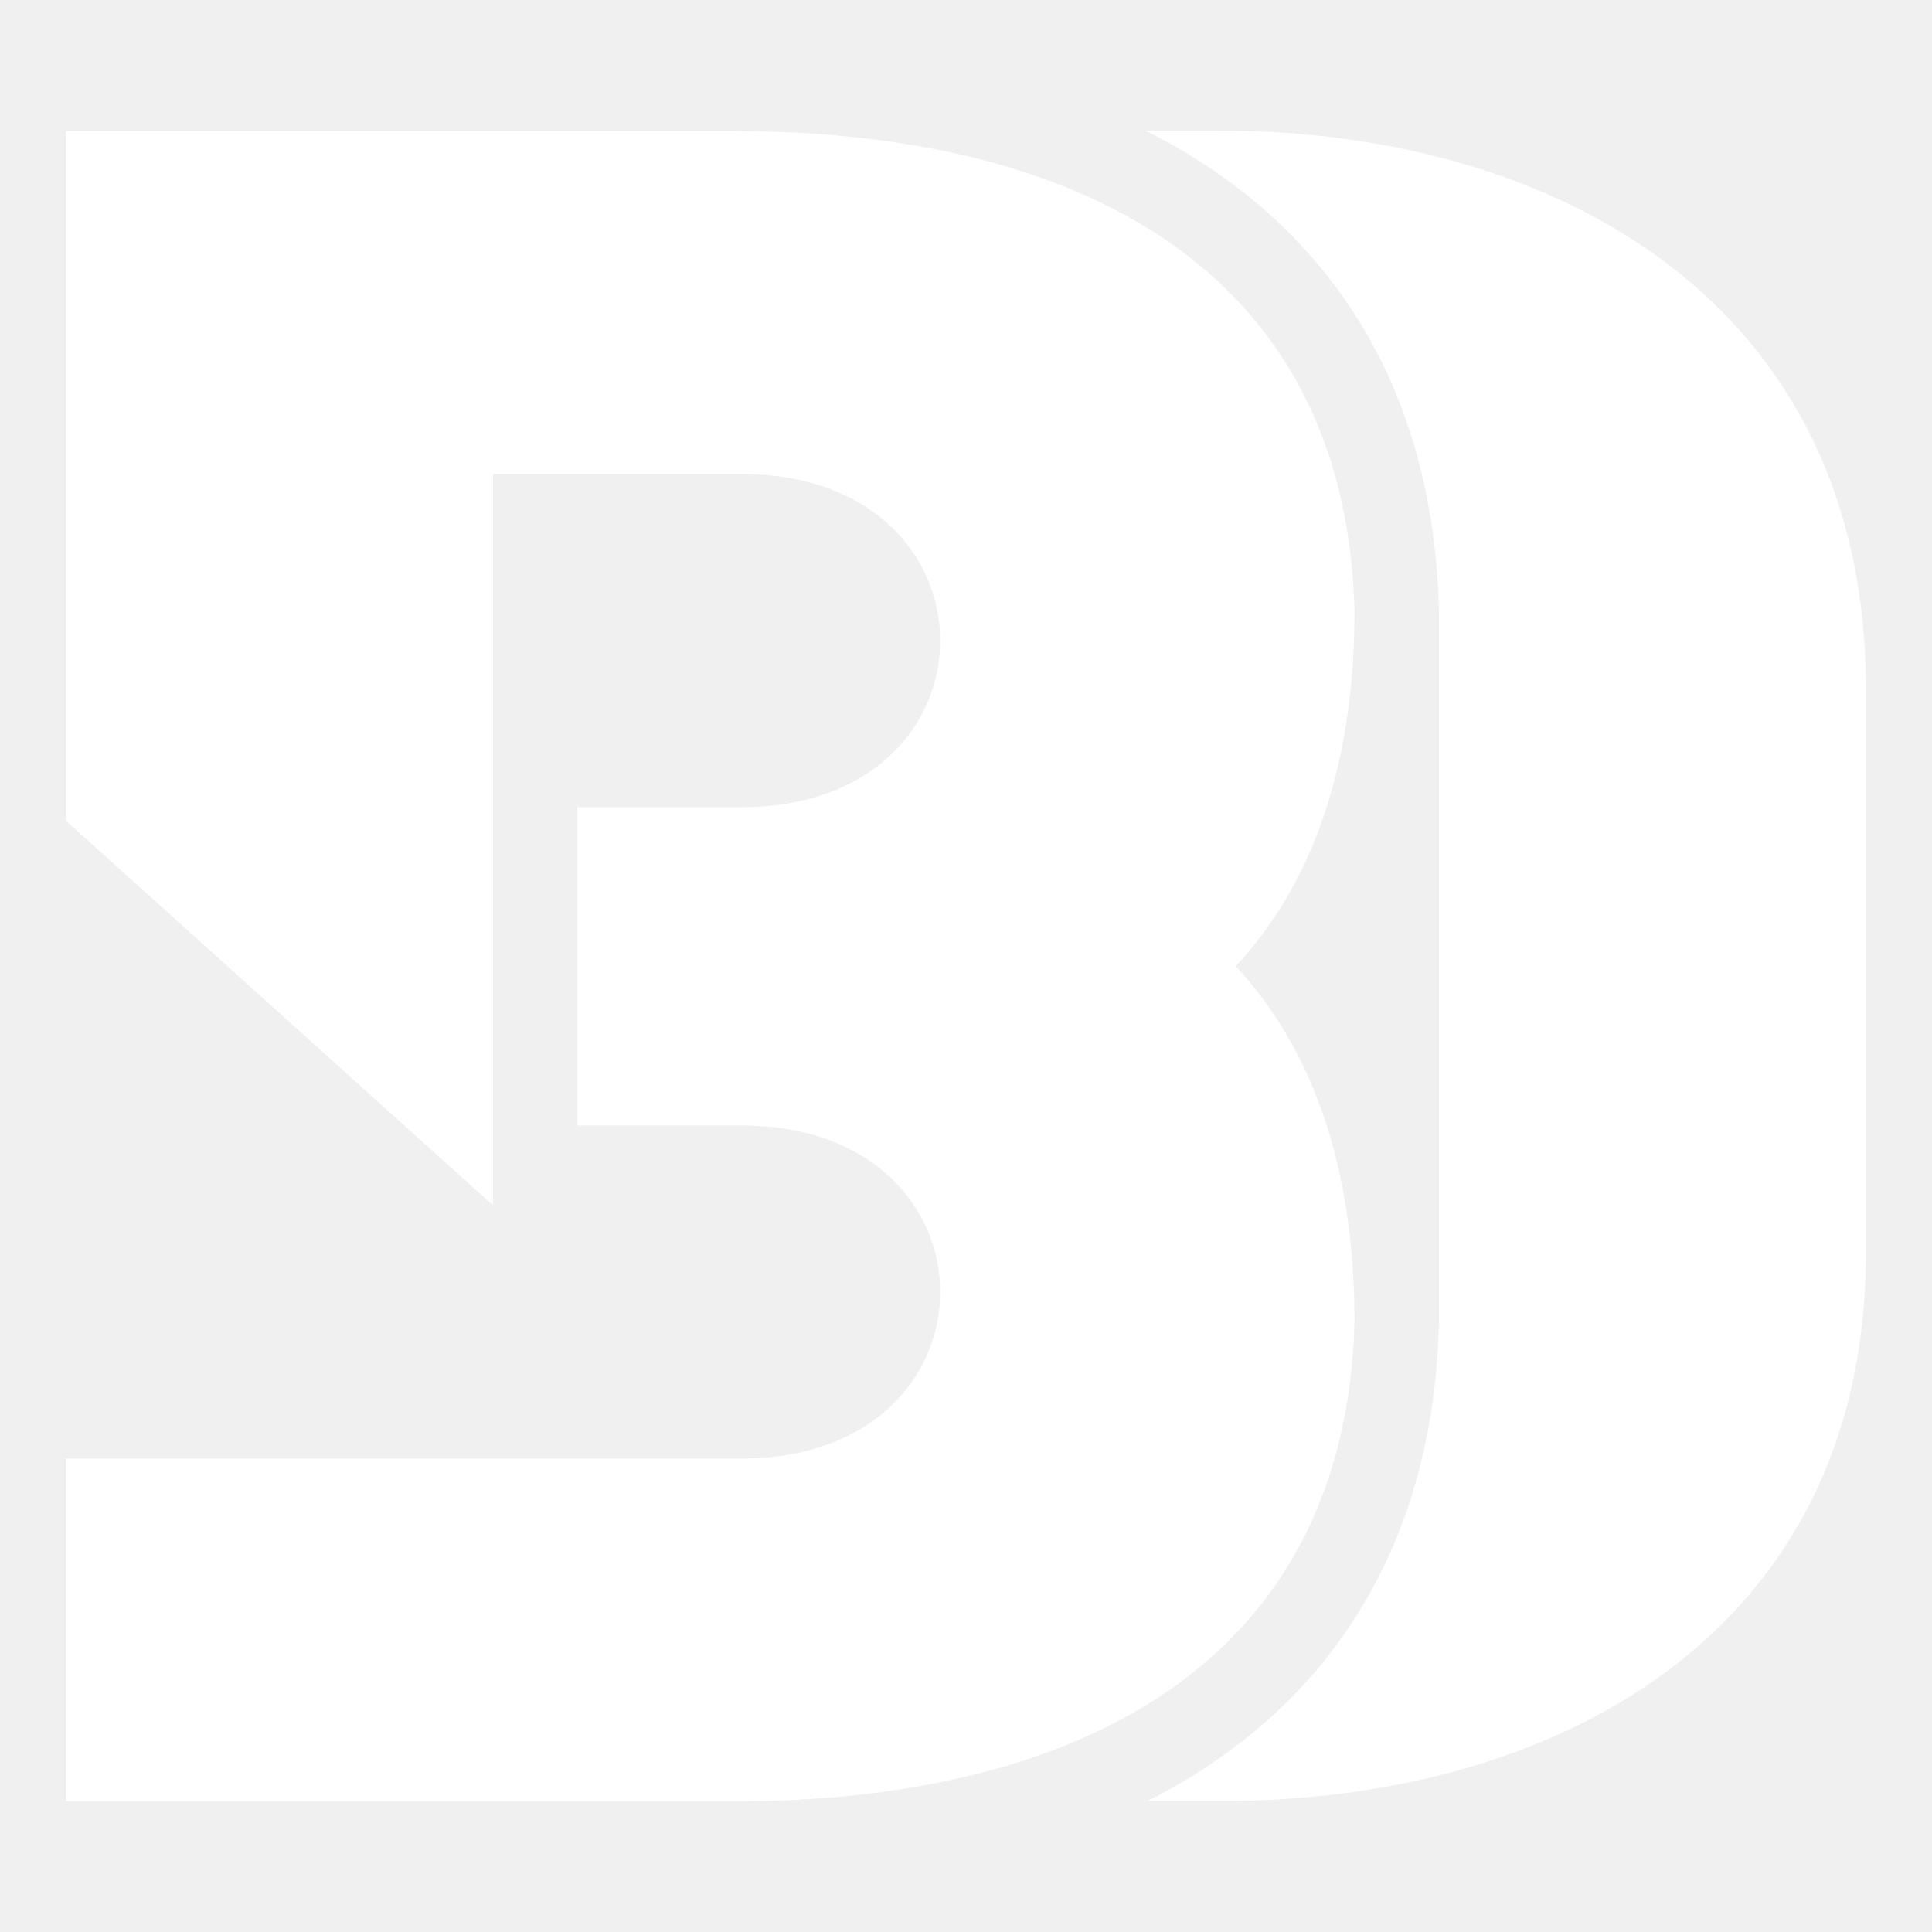
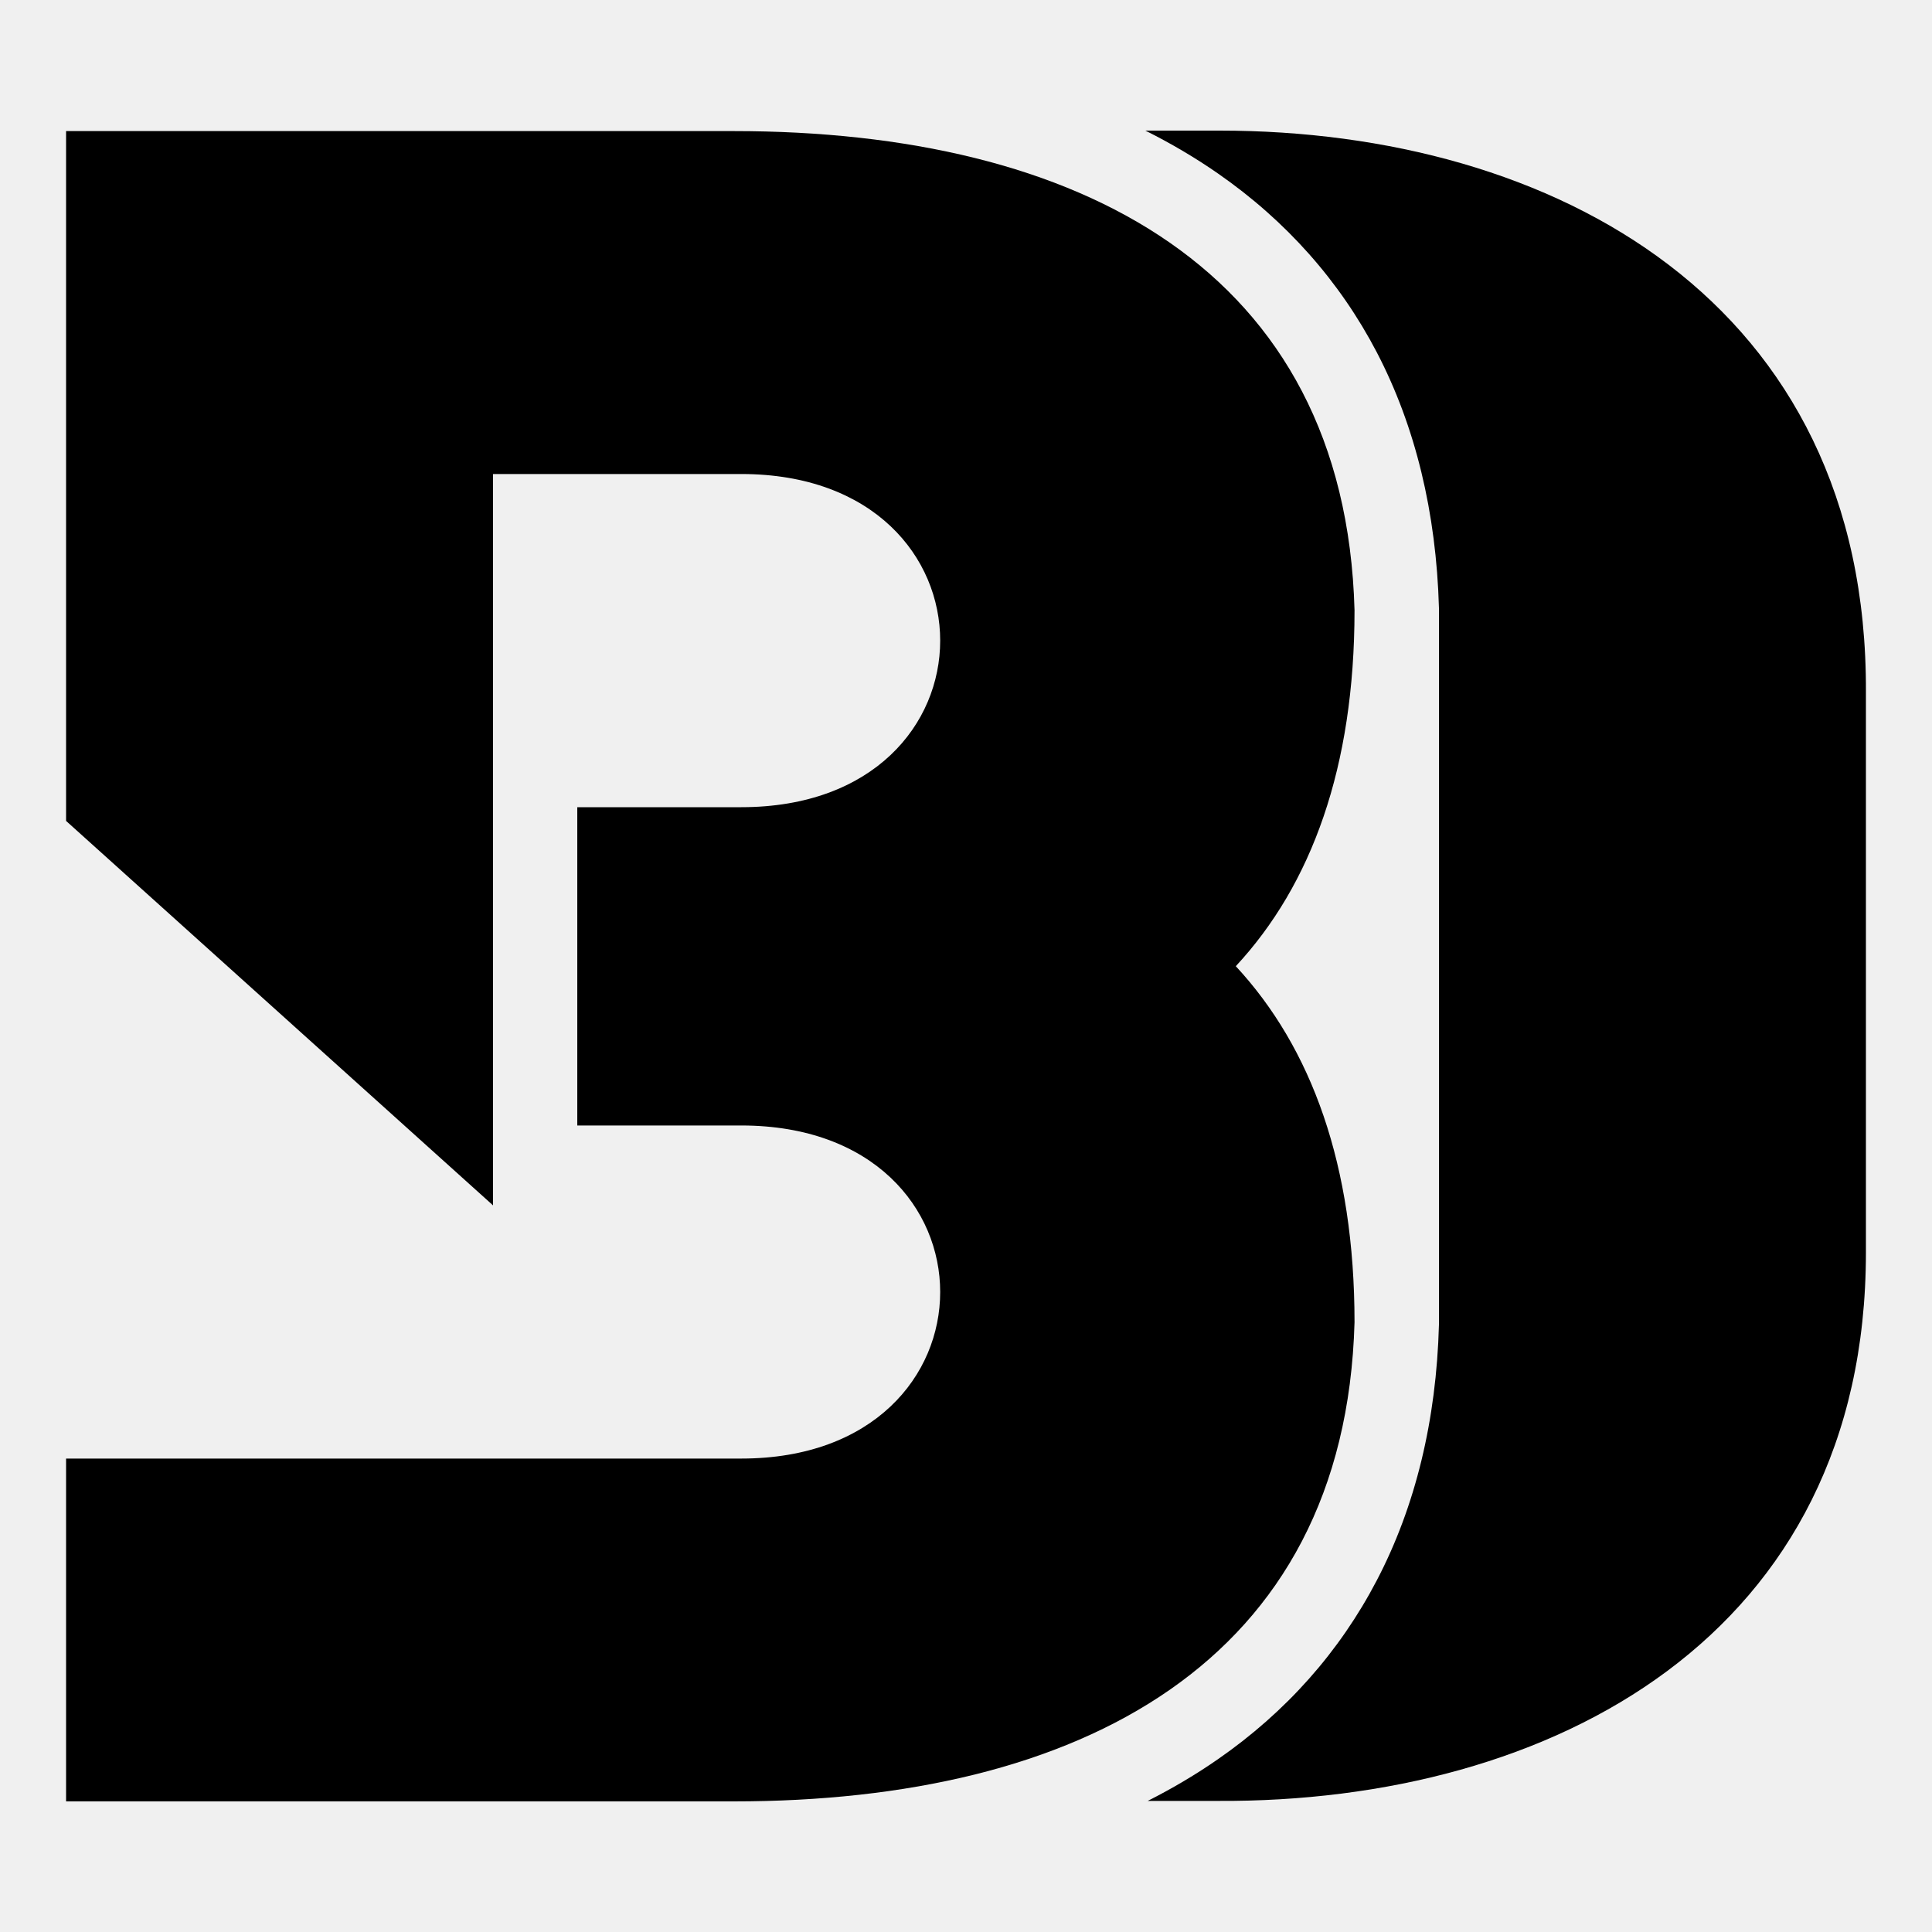
<svg xmlns="http://www.w3.org/2000/svg" viewBox="0 0 2000 2000" width="24" height="24">
-   <g fill="#FFF">
+   <g>
    <path d="M1402.2 631.7c-9.7-353.4-286.2-496-642.6-496H68.4v714.1l442 398V490.7h257c274.5 0 274.5 344.9 0 344.9H597.6v329.5h169.8c274.5 0 274.5 344.8 0 344.8h-699v354.9h691.2c356.3 0 632.8-142.6 642.6-496 0-162.6-44.5-284.1-122.9-368.6 78.4-84.4 122.9-205.9 122.9-368.5z" />
    <path d="M1262.5 135.2h-76.8c26.6 13.3 51.7 28.1 75 44.3 70.7 49.1 126.1 111.5 164.6 185.3 39.9 76.6 61.5 165.6 64.3 264.6V1371.3c-2.7 99-24.3 188-64.3 264.6-38.5 73.8-93.8 136.2-164.6 185.3-22.6 15.7-46.9 30.1-72.6 43.1h72.5c346.2 1.9 671-171.2 671-567.9V716.7c1.9-404.5-322.9-581.5-669.1-581.5z" />
  </g>
</svg>
